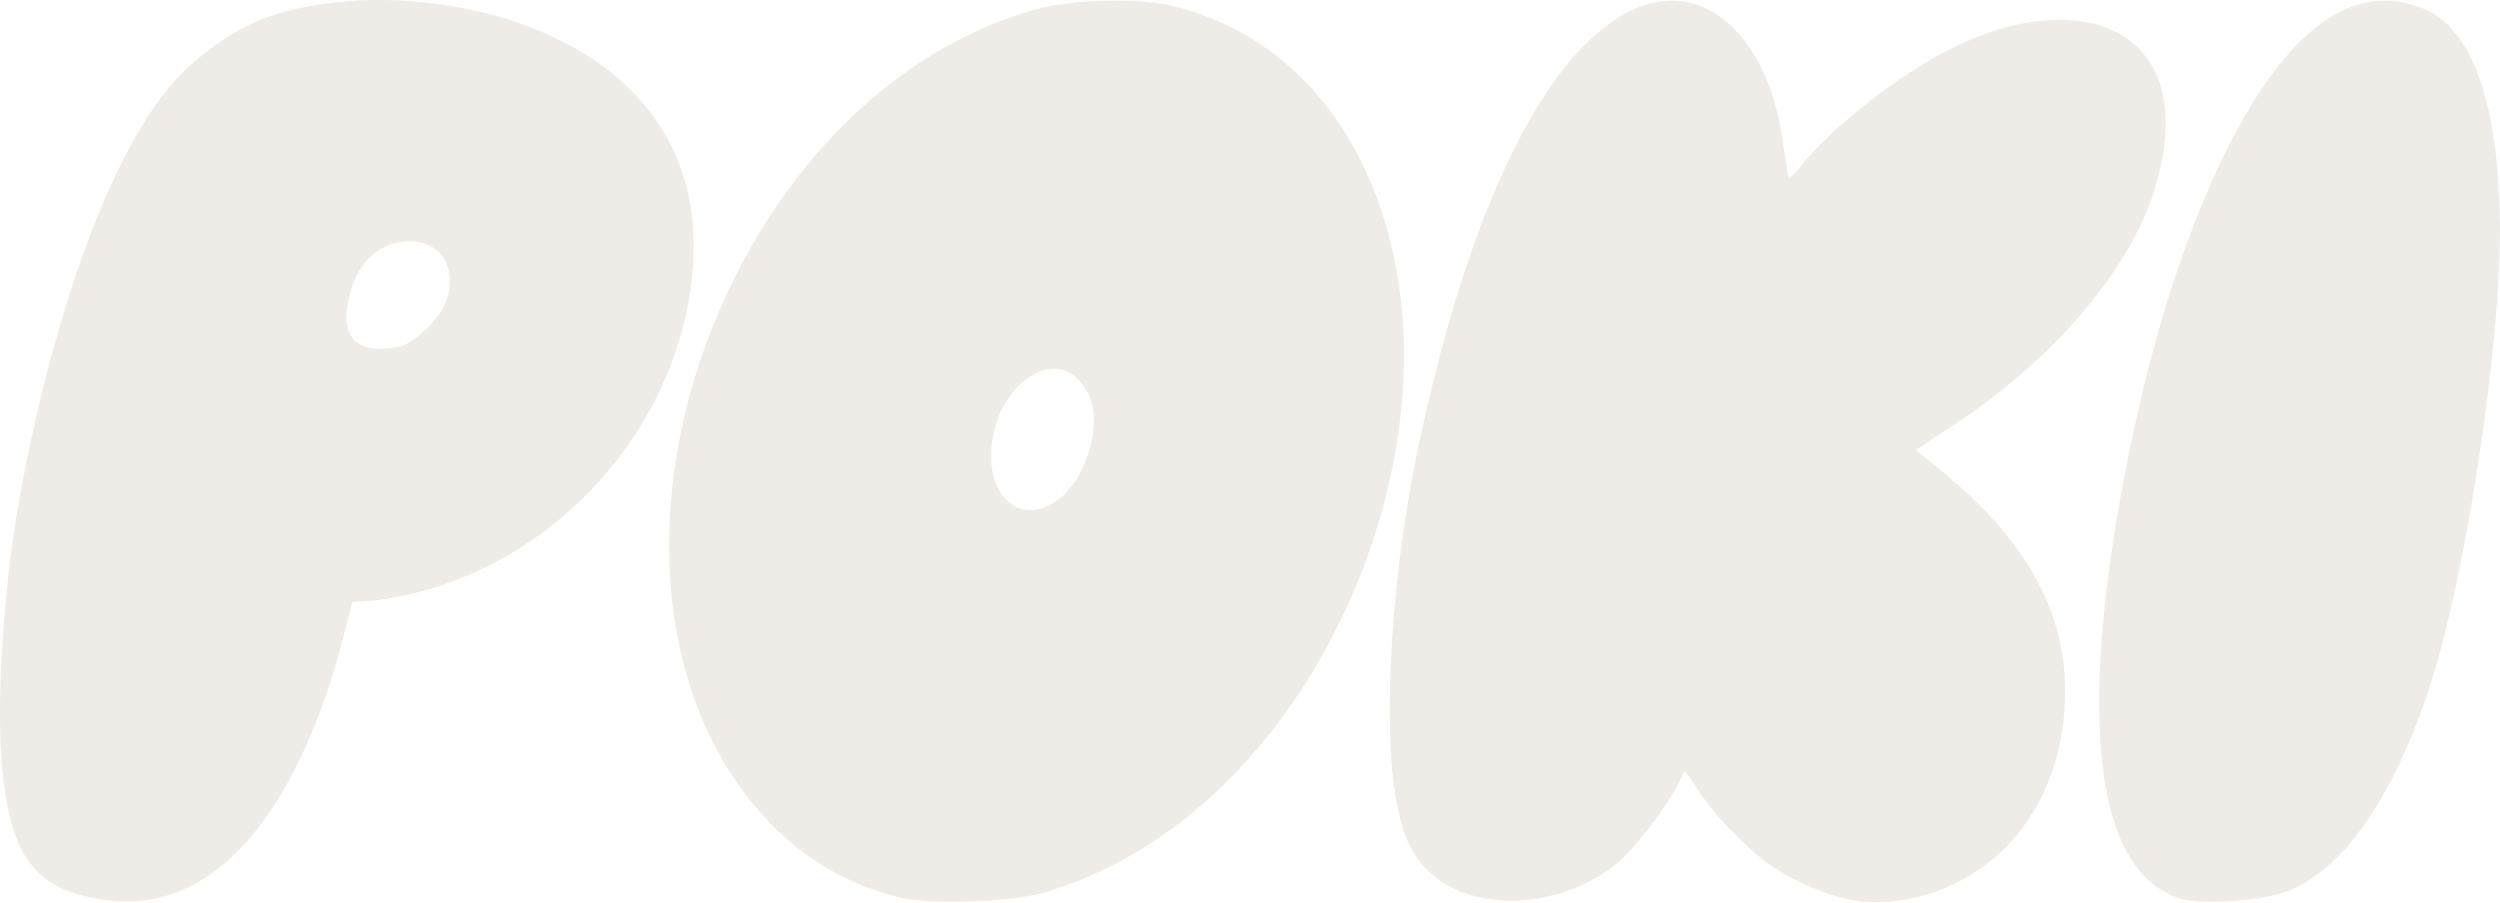
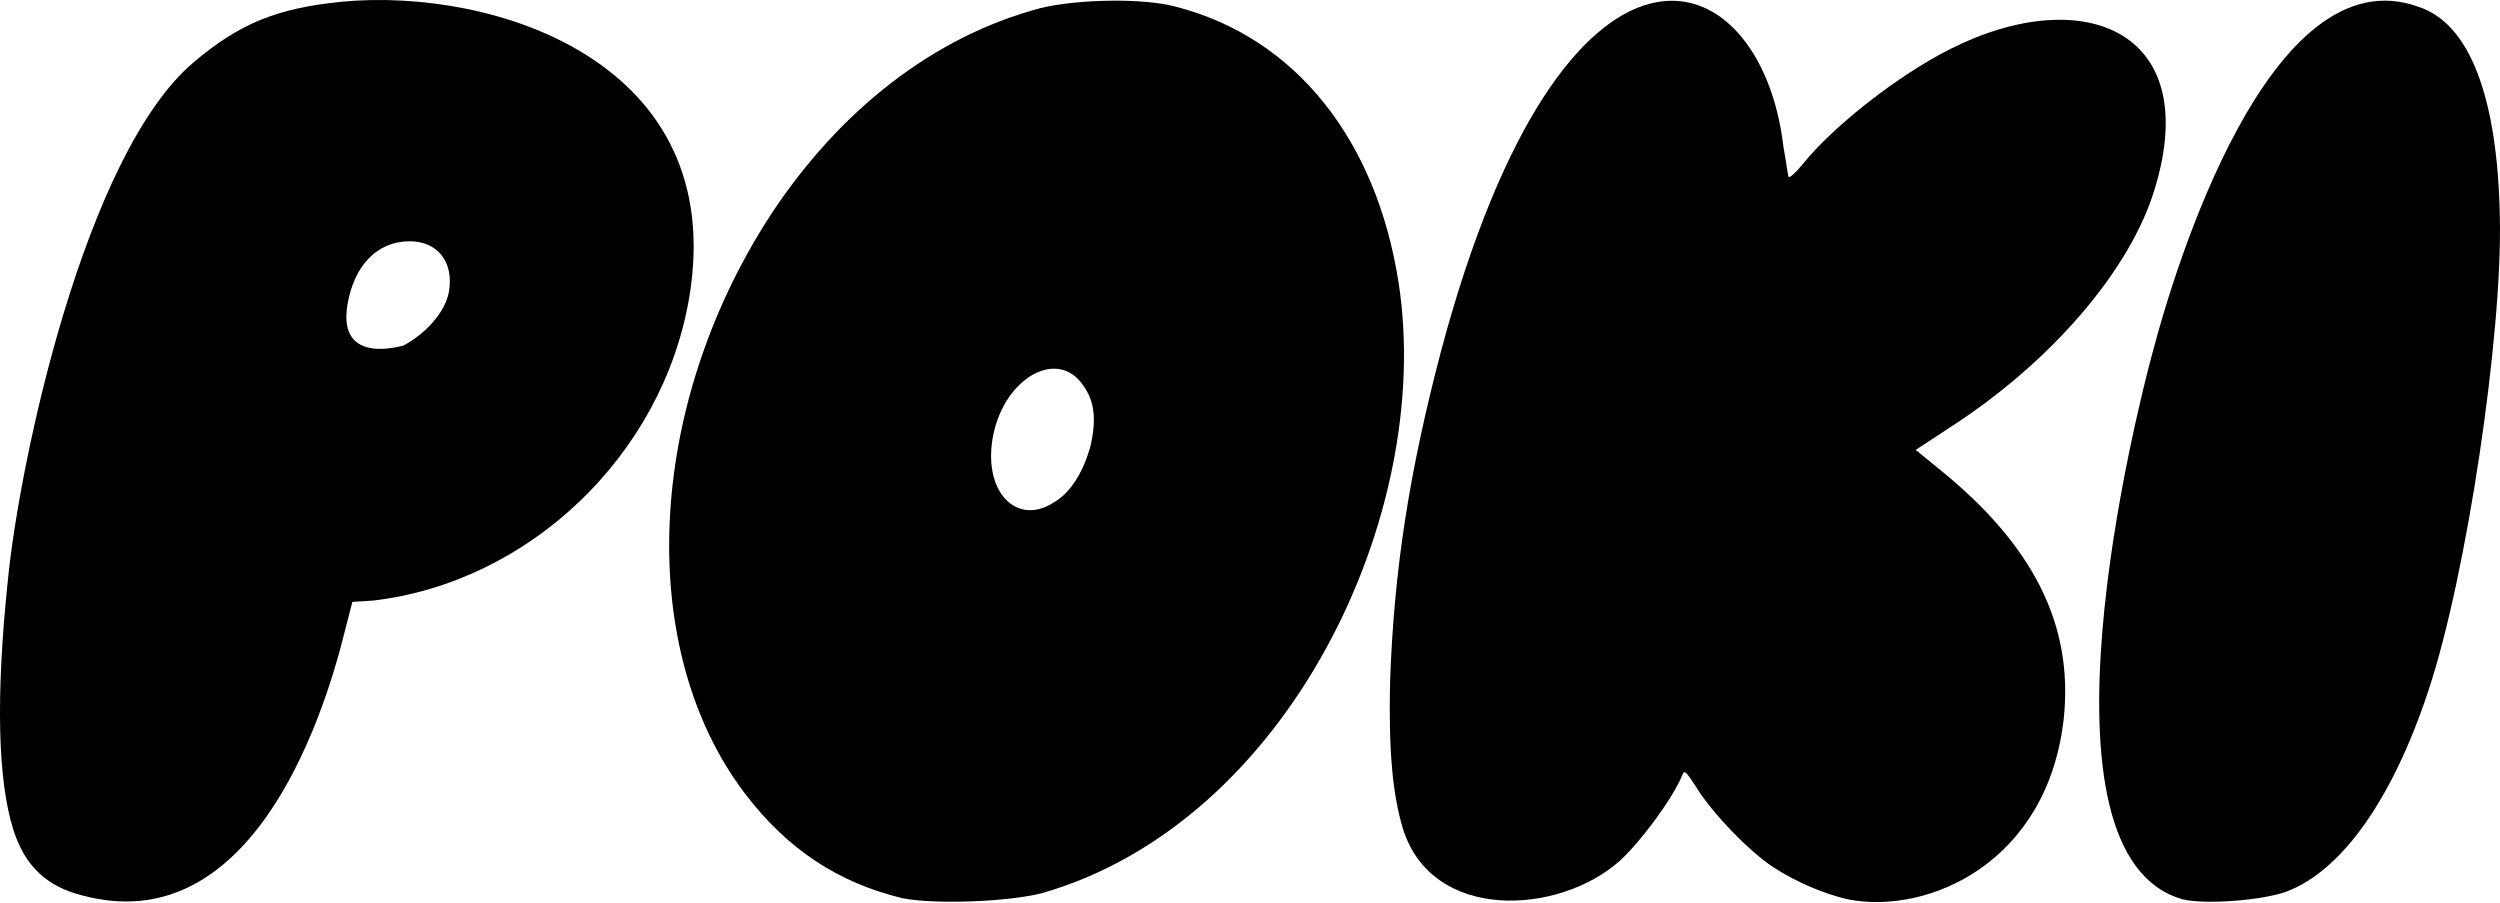
<svg xmlns="http://www.w3.org/2000/svg" width="97" height="35" viewBox="0 0 97 35" fill="none">
-   <path d="M88.705 34.598C87.72 34.948 85.549 35.098 84.705 34.898C78.557 33.199 82.883 16.007 83.525 13.658C84.351 10.51 88.052 -1.834 93.84 0.265C95.826 0.915 96.904 3.763 96.994 8.411C97.101 12.959 95.705 22.354 94.22 26.802C92.817 31.05 90.84 33.798 88.705 34.598Z" fill="#EFEBE7" />
-   <path d="M71.715 34.898C70.823 34.698 69.728 34.248 68.806 33.648C67.884 33.049 66.431 31.549 65.82 30.55C65.394 29.9 65.354 29.85 65.263 30.1C64.858 31.05 63.661 32.649 62.851 33.398C60.496 35.498 55.569 35.797 54.432 32.149C54.027 30.8 53.876 29.101 53.935 26.452C54.086 22.104 54.681 18.306 55.916 13.608C60.702 -4.283 68.324 -1.784 69.2 5.712C69.302 6.262 69.363 6.762 69.395 6.862C69.435 6.912 69.664 6.712 69.91 6.412C71.148 4.863 73.672 2.914 75.646 1.914C80.873 -0.734 85.662 1.215 83.497 7.661C82.445 10.71 79.48 14.108 75.7 16.557L74.329 17.456L75.186 18.156C78.92 21.155 80.442 24.253 80.077 27.851C79.461 33.498 74.783 35.498 71.715 34.898Z" fill="#EFEBE7" />
-   <path d="M35.004 34.848C32.521 34.248 30.547 32.949 28.912 30.8C24.683 25.253 24.999 15.907 29.886 8.361C32.579 4.263 36.231 1.414 40.367 0.315C41.791 -0.035 44.384 -0.085 45.641 0.265C50.265 1.464 53.4 5.412 54.264 10.96C55.666 19.955 49.985 31.899 40.45 34.648C39.123 34.998 36.229 35.098 35.004 34.848ZM40.87 19.506C41.572 19.106 42.057 18.256 42.324 17.257C42.542 16.257 42.465 15.557 42.031 14.958C41.017 13.459 38.904 14.708 38.514 17.007C38.158 19.106 39.45 20.405 40.87 19.506Z" fill="#EFEBE7" />
-   <path d="M3.209 34.748C1.805 34.398 0.966 33.599 0.52 32.199C-0.085 30.3 -0.168 27.052 0.301 22.554C0.756 17.856 3.308 5.962 7.517 2.414C9.283 0.915 10.749 0.315 13.278 0.065C19.125 -0.485 28.297 2.364 26.739 11.559C25.706 17.656 20.528 22.604 14.461 23.304L13.672 23.354L13.389 24.453C12.444 28.301 9.601 36.447 3.209 34.748ZM15.65 13.409C16.506 12.959 17.284 12.109 17.42 11.31C17.614 10.16 16.97 9.361 15.897 9.361C14.629 9.361 13.737 10.31 13.483 11.809C13.076 14.208 15.601 13.409 15.65 13.409Z" fill="#EFEBE7" />
+   <path d="M88.705 34.598C87.72 34.948 85.549 35.098 84.705 34.898C78.557 33.199 82.883 16.007 83.525 13.658C84.351 10.51 88.052 -1.834 93.84 0.265C95.826 0.915 96.904 3.763 96.994 8.411C97.101 12.959 95.705 22.354 94.22 26.802C92.817 31.05 90.84 33.798 88.705 34.598Z" fill="currentColor" />
+   <path d="M71.715 34.898C70.823 34.698 69.728 34.248 68.806 33.648C67.884 33.049 66.431 31.549 65.82 30.55C65.394 29.9 65.354 29.85 65.263 30.1C64.858 31.05 63.661 32.649 62.851 33.398C60.496 35.498 55.569 35.797 54.432 32.149C54.027 30.8 53.876 29.101 53.935 26.452C54.086 22.104 54.681 18.306 55.916 13.608C60.702 -4.283 68.324 -1.784 69.2 5.712C69.302 6.262 69.363 6.762 69.395 6.862C69.435 6.912 69.664 6.712 69.91 6.412C71.148 4.863 73.672 2.914 75.646 1.914C80.873 -0.734 85.662 1.215 83.497 7.661C82.445 10.71 79.48 14.108 75.7 16.557L74.329 17.456L75.186 18.156C78.92 21.155 80.442 24.253 80.077 27.851C79.461 33.498 74.783 35.498 71.715 34.898Z" fill="currentColor" />
+   <path d="M35.004 34.848C32.521 34.248 30.547 32.949 28.912 30.8C24.683 25.253 24.999 15.907 29.886 8.361C32.579 4.263 36.231 1.414 40.367 0.315C41.791 -0.035 44.384 -0.085 45.641 0.265C50.265 1.464 53.4 5.412 54.264 10.96C55.666 19.955 49.985 31.899 40.45 34.648C39.123 34.998 36.229 35.098 35.004 34.848ZM40.87 19.506C41.572 19.106 42.057 18.256 42.324 17.257C42.542 16.257 42.465 15.557 42.031 14.958C41.017 13.459 38.904 14.708 38.514 17.007C38.158 19.106 39.45 20.405 40.87 19.506Z" fill="currentColor" />
+   <path d="M3.209 34.748C1.805 34.398 0.966 33.599 0.52 32.199C-0.085 30.3 -0.168 27.052 0.301 22.554C0.756 17.856 3.308 5.962 7.517 2.414C9.283 0.915 10.749 0.315 13.278 0.065C19.125 -0.485 28.297 2.364 26.739 11.559C25.706 17.656 20.528 22.604 14.461 23.304L13.672 23.354L13.389 24.453C12.444 28.301 9.601 36.447 3.209 34.748ZM15.65 13.409C16.506 12.959 17.284 12.109 17.42 11.31C17.614 10.16 16.97 9.361 15.897 9.361C14.629 9.361 13.737 10.31 13.483 11.809C13.076 14.208 15.601 13.409 15.65 13.409Z" fill="currentColor" />
</svg>
